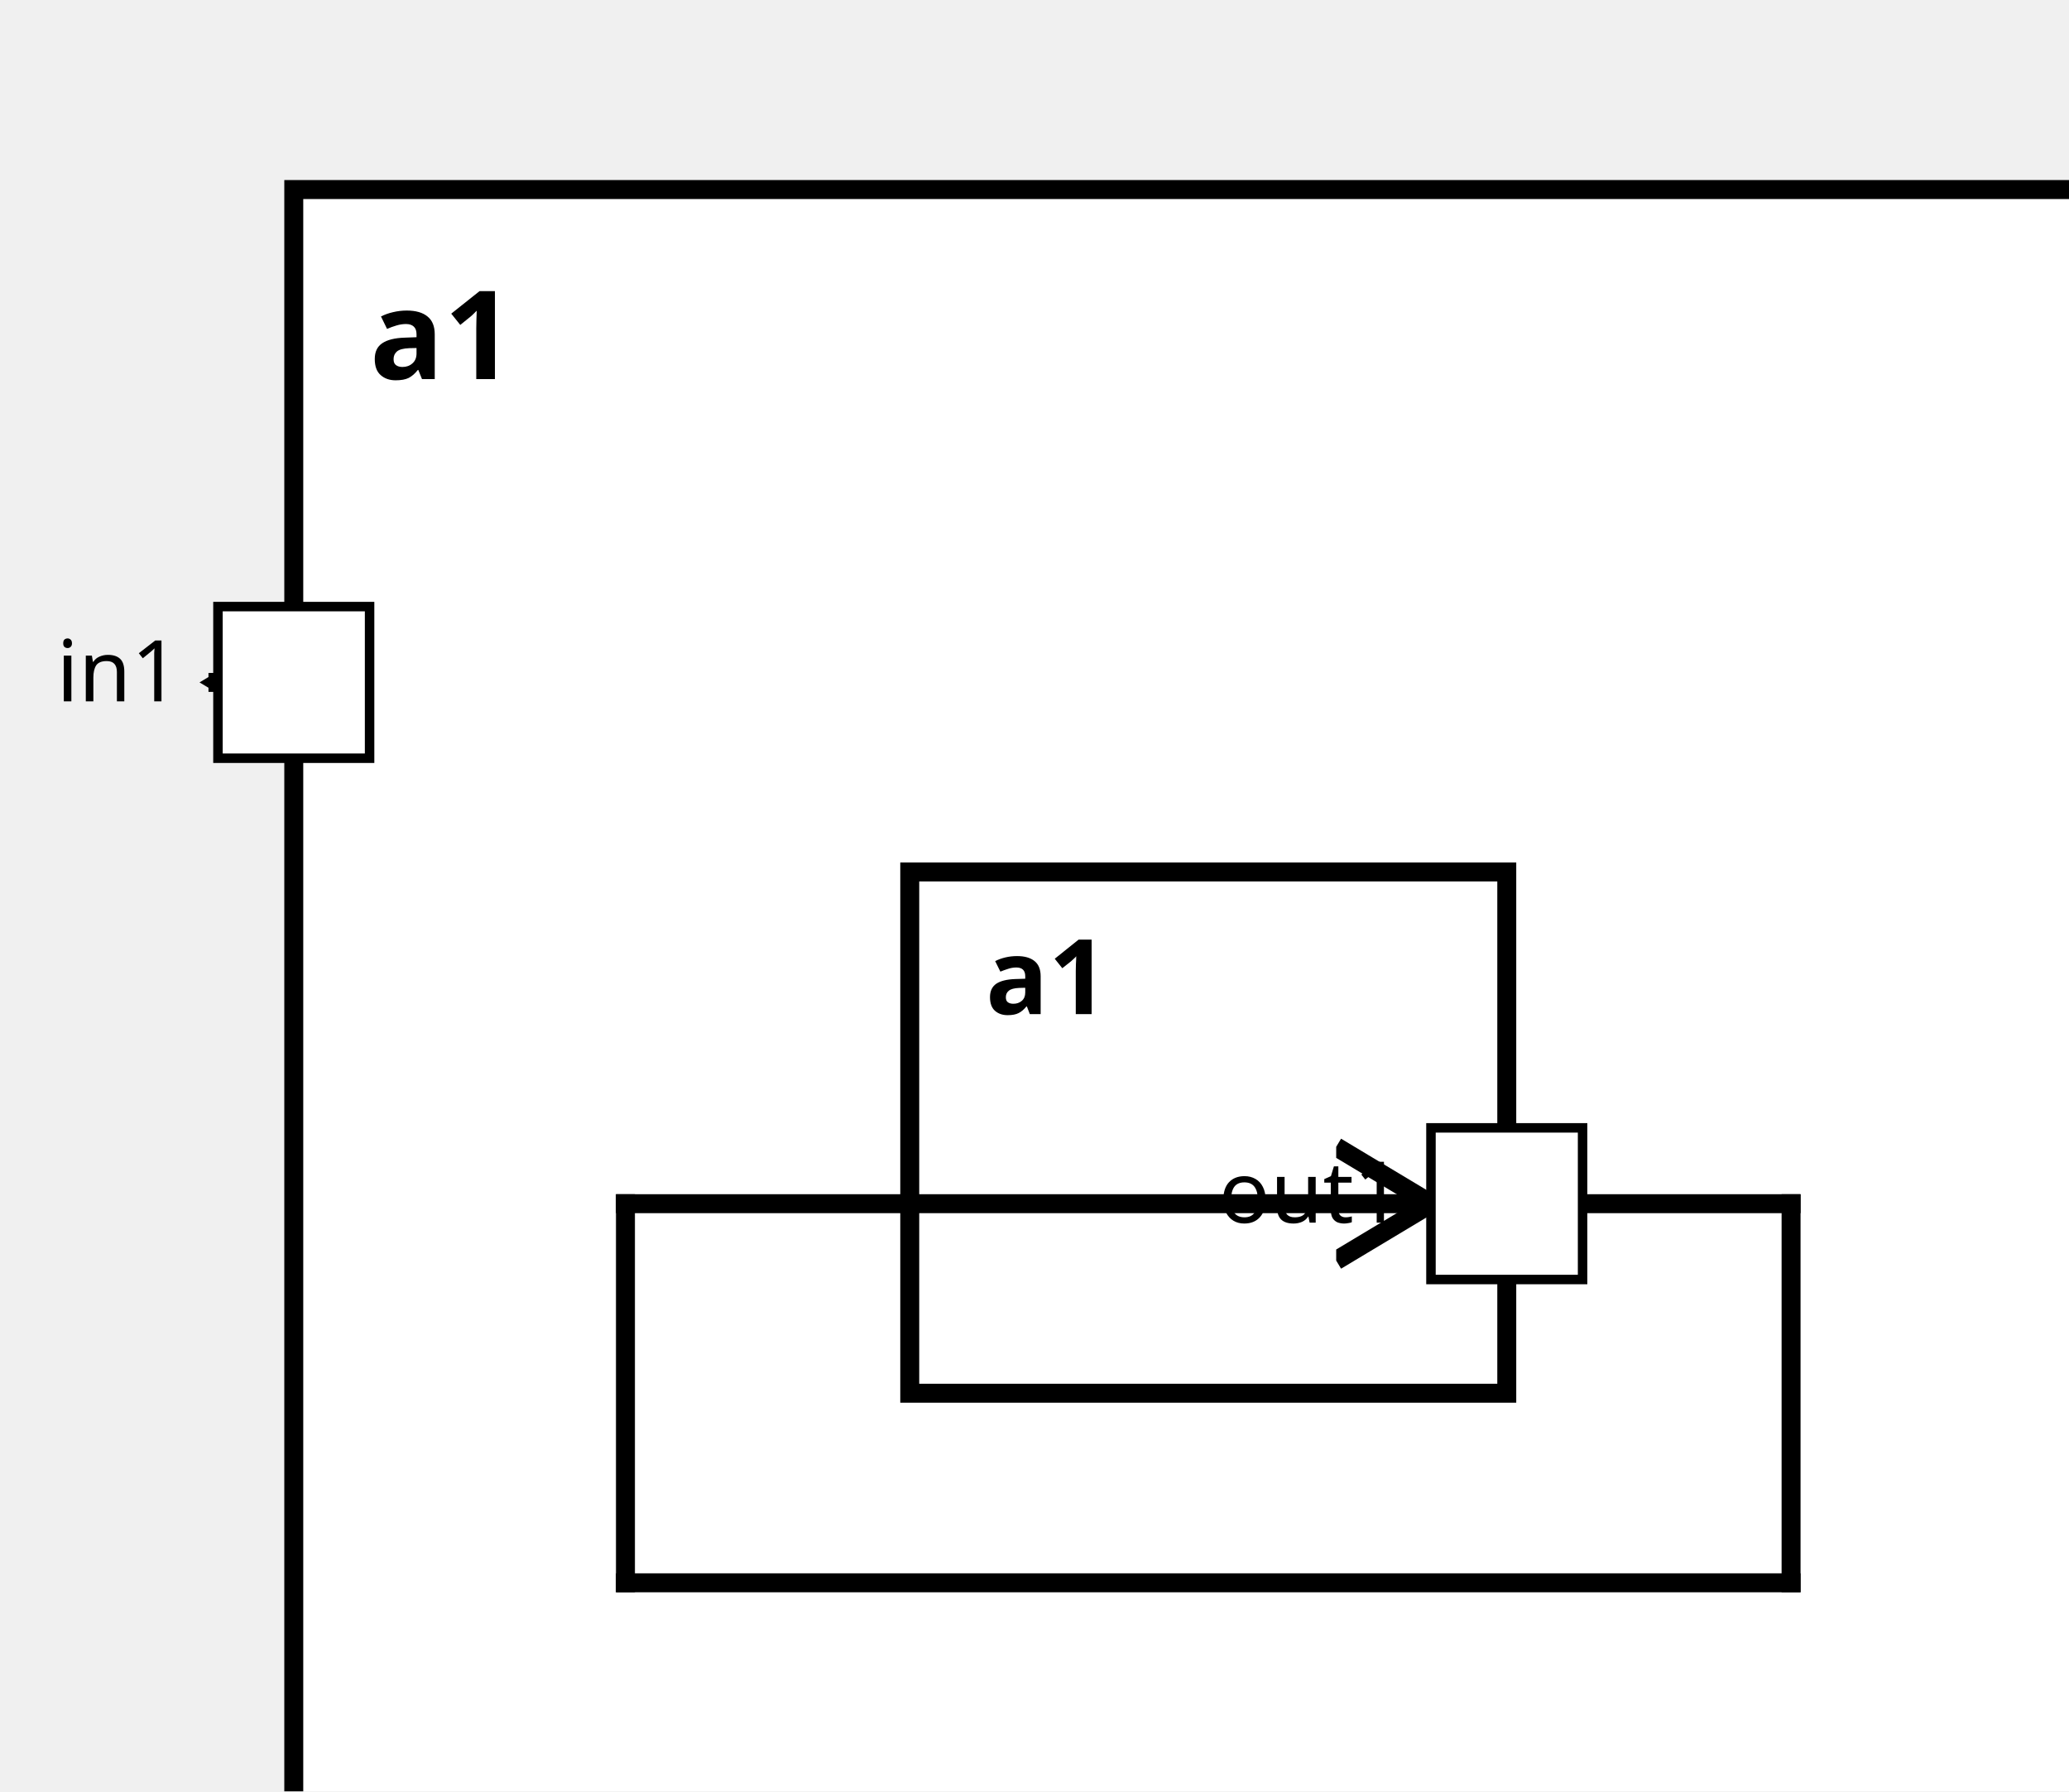
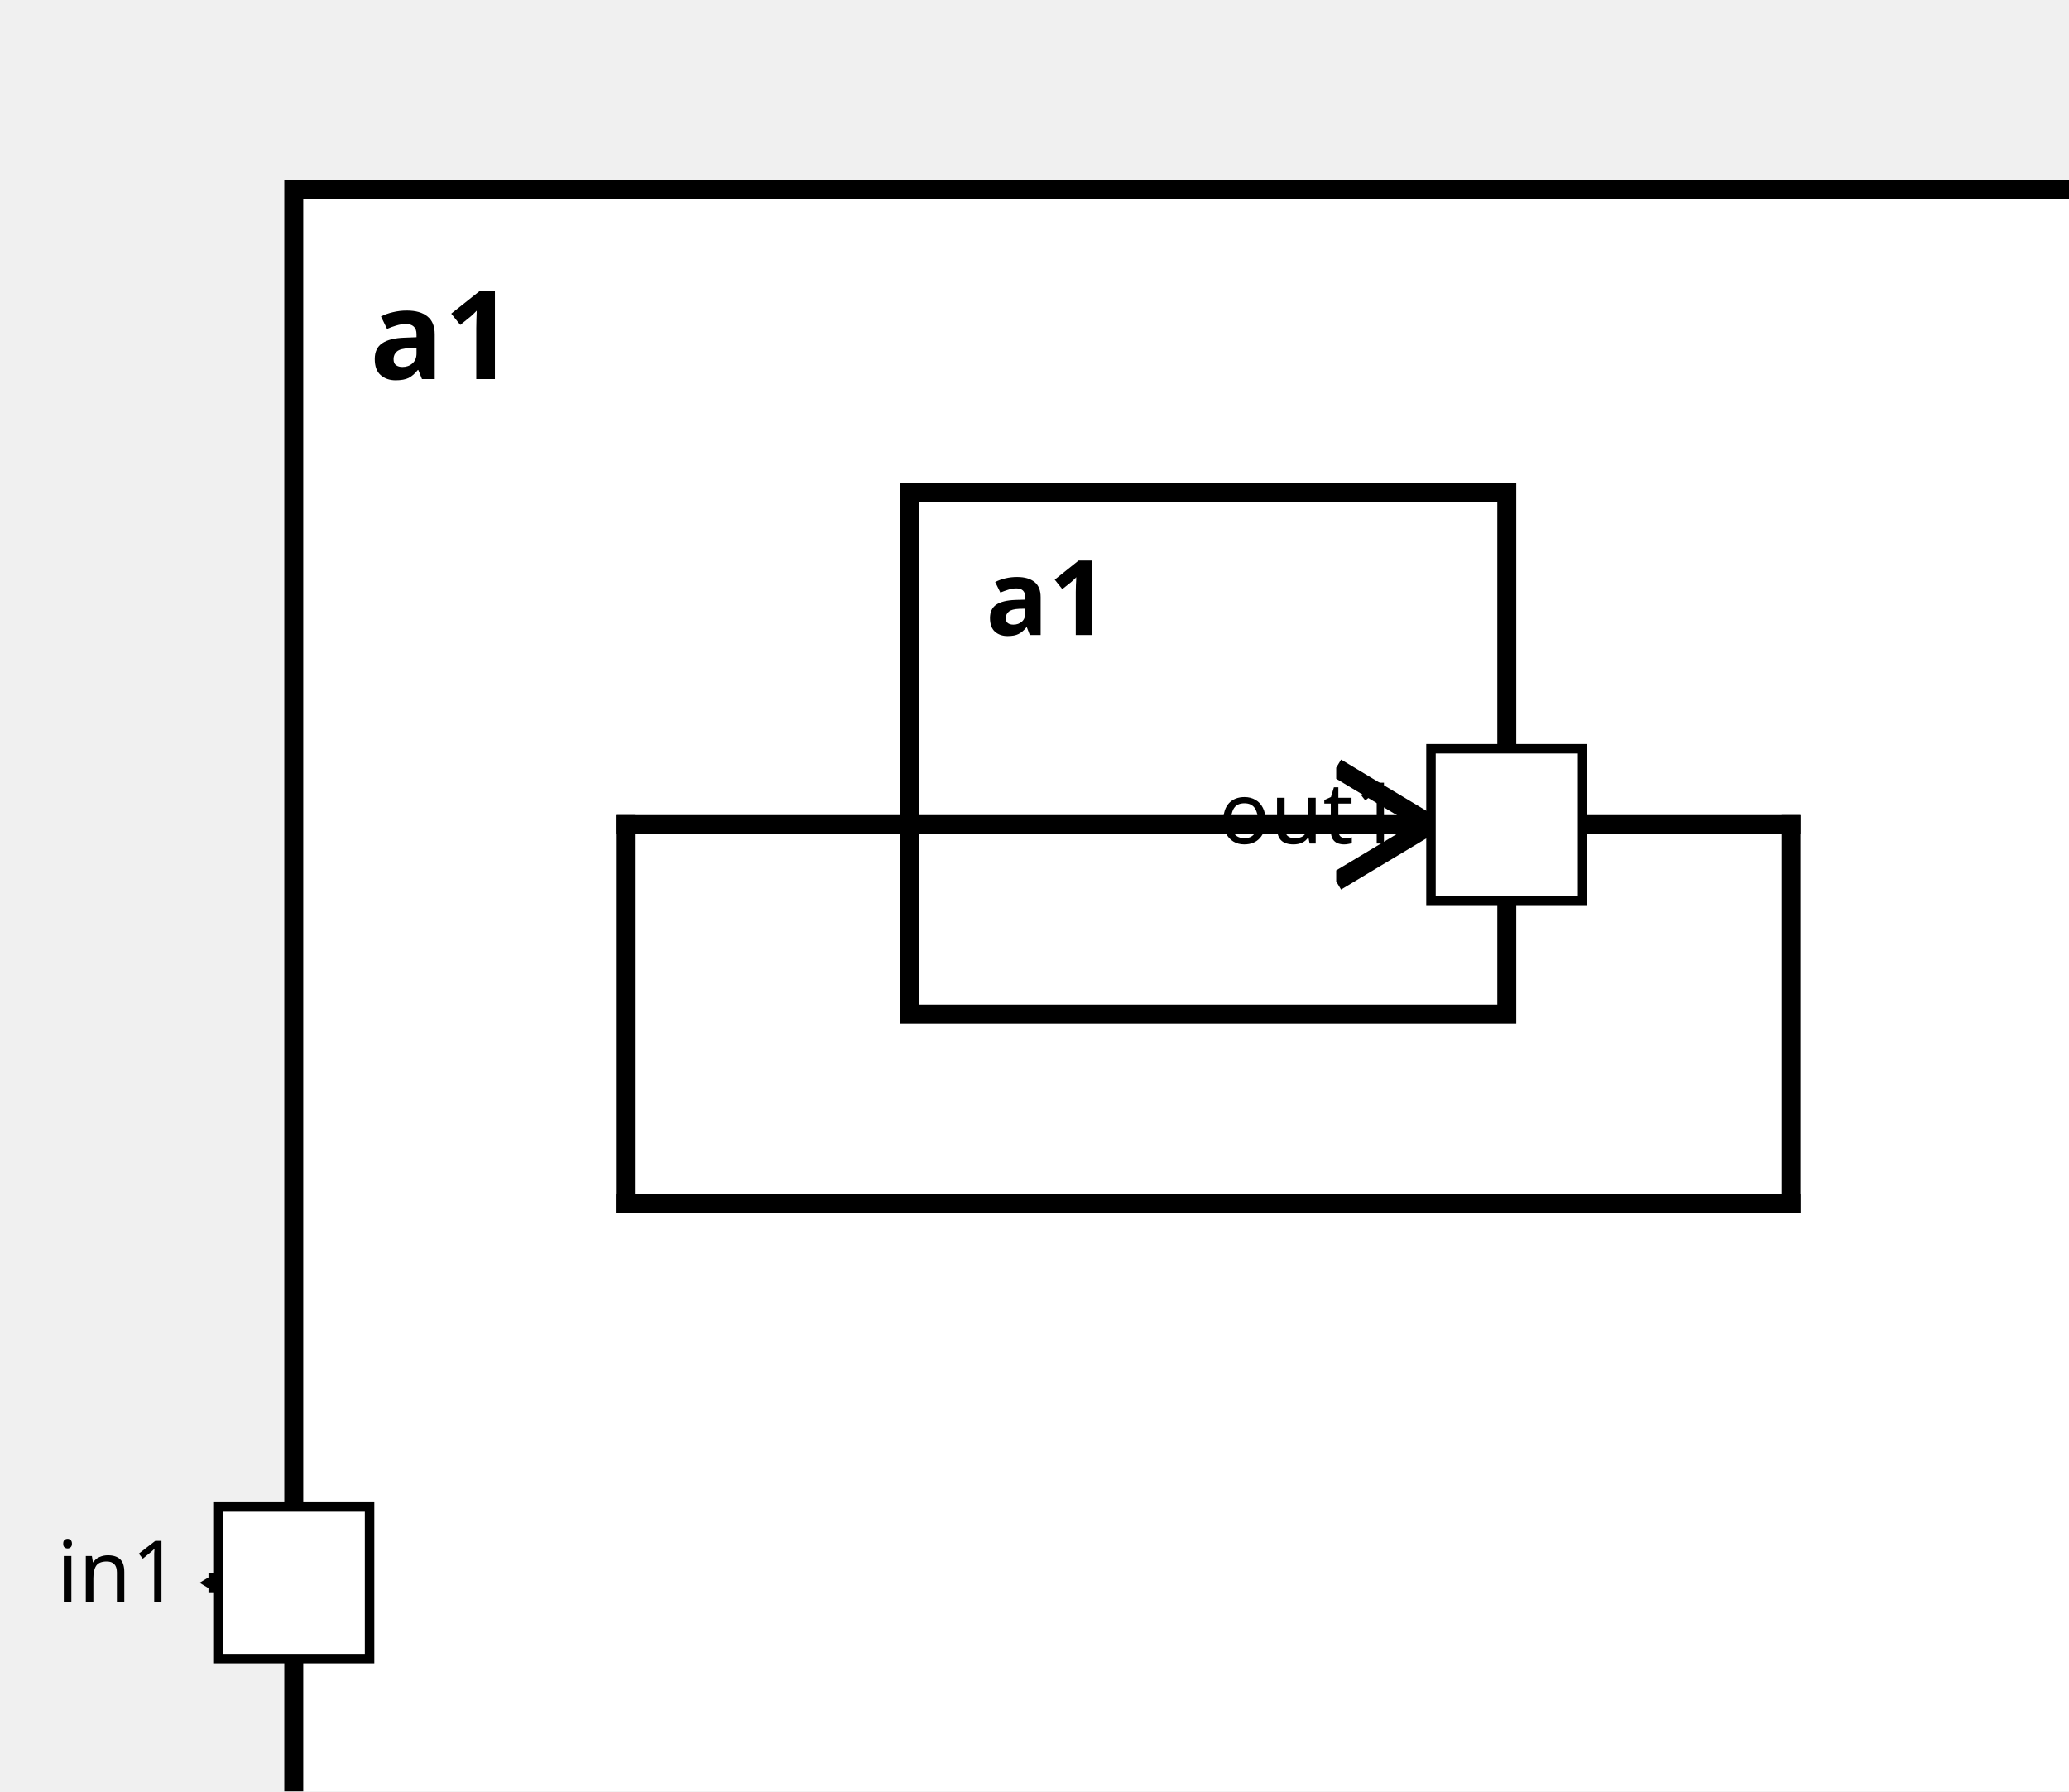
<svg xmlns="http://www.w3.org/2000/svg" xmlns:xlink="http://www.w3.org/1999/xlink" width="100%" height="100%" version="1.1">
  <svg version="1.1">
    <g transform="translate(31 20)">
-       <rect id="38" width="193" height="187" style="fill:white;stroke:black;stroke-width:2;fill-opacity:1.0;stroke-opacity:1.0" />
+       <rect id="40" width="193" height="187" style="fill:white;stroke:black;stroke-width:2;fill-opacity:1.0;stroke-opacity:1.0" />
      <text x="8" y="20" style="font-weight: bold" font-family="Verdana" font-size="13" fill="black">
            a1
    </text>
    </g>
  </svg>
-   <g transform="translate(96 92)">
-     <rect data-name="testing.subComponentConnector2.a1.a1" id="39" width="63" height="55" style="fill:white;stroke:black;stroke-width:2;fill-opacity:1.0;stroke-opacity:1.0" />
+   <g transform="translate(96 52)">
+     <rect data-name="testing.subComponentConnector2.a1.a1" id="42" width="63" height="55" style="fill:white;stroke:black;stroke-width:2;fill-opacity:1.0;stroke-opacity:1.0" />
    <text x="8" y="15" alignment-baseline="middle" style="font-weight: bold" font-family="Verdana" font-size="11" fill="black">
    a1
    </text>
  </g>
  <defs>
    <marker id="0,0,0" markerWidth="13" markerHeight="13" refX="5" refY="5" orient="auto">
      <polyline points="0,2 5,5 0,8" style="fill:none; stroke:rgb(0,0,0);                     stroke-width:1" />
    </marker>
  </defs>
-   <line stroke-linecap="square" x1="159" y1="127" x2="189" y2="127" style="stroke:rgb(0, 0,0);             stroke-width:2; " />
-   <line stroke-linecap="square" x1="189" y1="127" x2="189" y2="167" style="stroke:rgb(0, 0,0);             stroke-width:2; " />
-   <line stroke-linecap="square" x1="189" y1="167" x2="66" y2="167" style="stroke:rgb(0, 0,0);             stroke-width:2; " />
-   <line stroke-linecap="square" x1="66" y1="167" x2="66" y2="127" style="stroke:rgb(0, 0,0);             stroke-width:2; " />
-   <line stroke-linecap="square" x1="66" y1="127" x2="151" y2="127" style="stroke:rgb(0, 0,0);             stroke-width:2;                 marker-end: url(#0,0,0)             " />
-   <line stroke-linecap="square" x1="31" y1="72" x2="23" y2="72" style="stroke:rgb(0, 0,0);             stroke-width:2;                 marker-end: url(#0,0,0)             " />
+   <line stroke-linecap="square" x1="159" y1="87" x2="189" y2="87" style="stroke:rgb(0, 0,0);             stroke-width:2; " />
+   <line stroke-linecap="square" x1="189" y1="87" x2="189" y2="127" style="stroke:rgb(0, 0,0);             stroke-width:2; " />
+   <line stroke-linecap="square" x1="189" y1="127" x2="66" y2="127" style="stroke:rgb(0, 0,0);             stroke-width:2; " />
+   <line stroke-linecap="square" x1="66" y1="127" x2="66" y2="87" style="stroke:rgb(0, 0,0);             stroke-width:2; " />
+   <line stroke-linecap="square" x1="66" y1="87" x2="151" y2="87" style="stroke:rgb(0, 0,0);             stroke-width:2;                 marker-end: url(#0,0,0)             " />
+   <line stroke-linecap="square" x1="31" y1="167" x2="23" y2="167" style="stroke:rgb(0, 0,0);             stroke-width:2;                 marker-end: url(#0,0,0)             " />
  <defs>
    <rect id="port" x="0" y="0" width="16" height="16" style="fill:white;stroke:rgb(0,0,0);stroke-width:1;fill-opacity:1.0;stroke-opacity:1.0" />
  </defs>
-   <use x="23" y="64" xlink:href="#port" />
-   <text text-anchor="end" alignment-baseline="middle" x="19" y="74" transform="rotate(0,19,74)" style="font-weight: regular" font-family="Verdana" font-size="9" fill="black">
+   <use x="23" y="159" xlink:href="#port" />
+   <text text-anchor="end" alignment-baseline="middle" x="19" y="169" transform="rotate(0,19,169)" style="font-weight: regular" font-family="Verdana" font-size="9" fill="black">
in1
</text>
-   <use x="151" y="119" xlink:href="#port" />
-   <text text-anchor="end" alignment-baseline="middle" x="148" y="129" transform="rotate(0,148,129)" style="font-weight: regular" font-family="Verdana" font-size="9" fill="black">
+   <use x="151" y="79" xlink:href="#port" />
+   <text text-anchor="end" alignment-baseline="middle" x="148" y="89" transform="rotate(0,148,89)" style="font-weight: regular" font-family="Verdana" font-size="9" fill="black">
out1
</text>
</svg>
